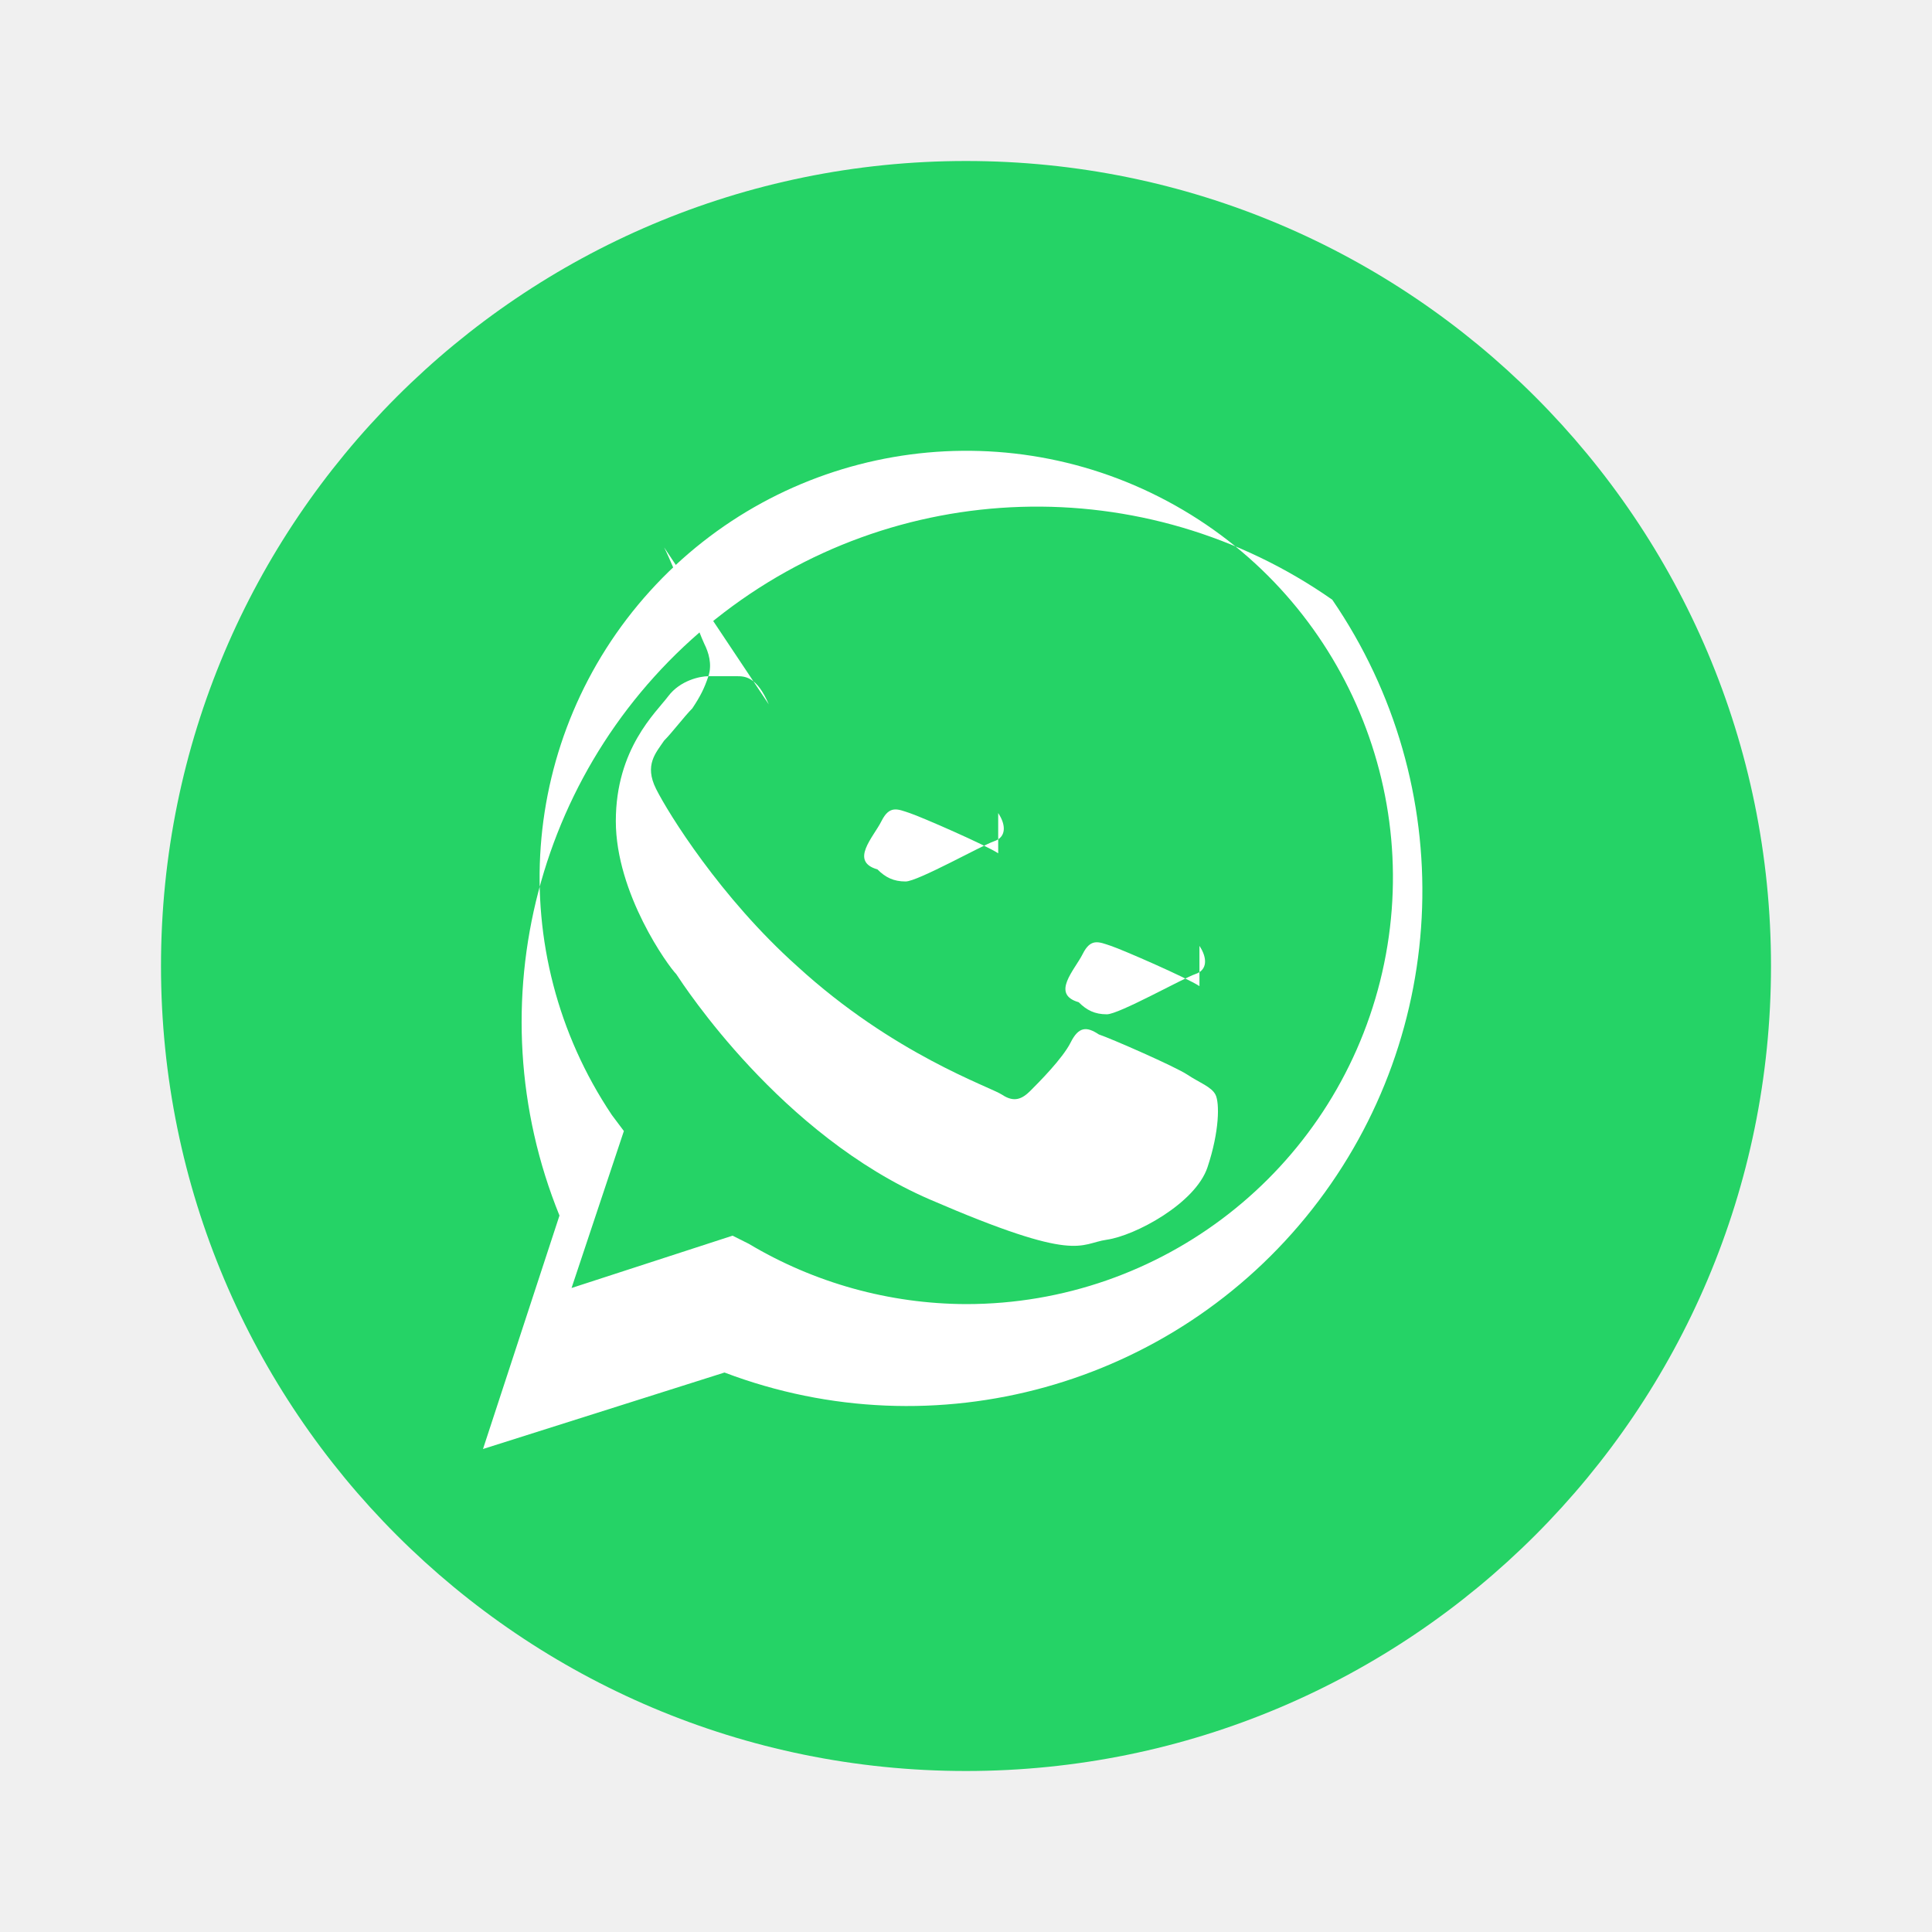
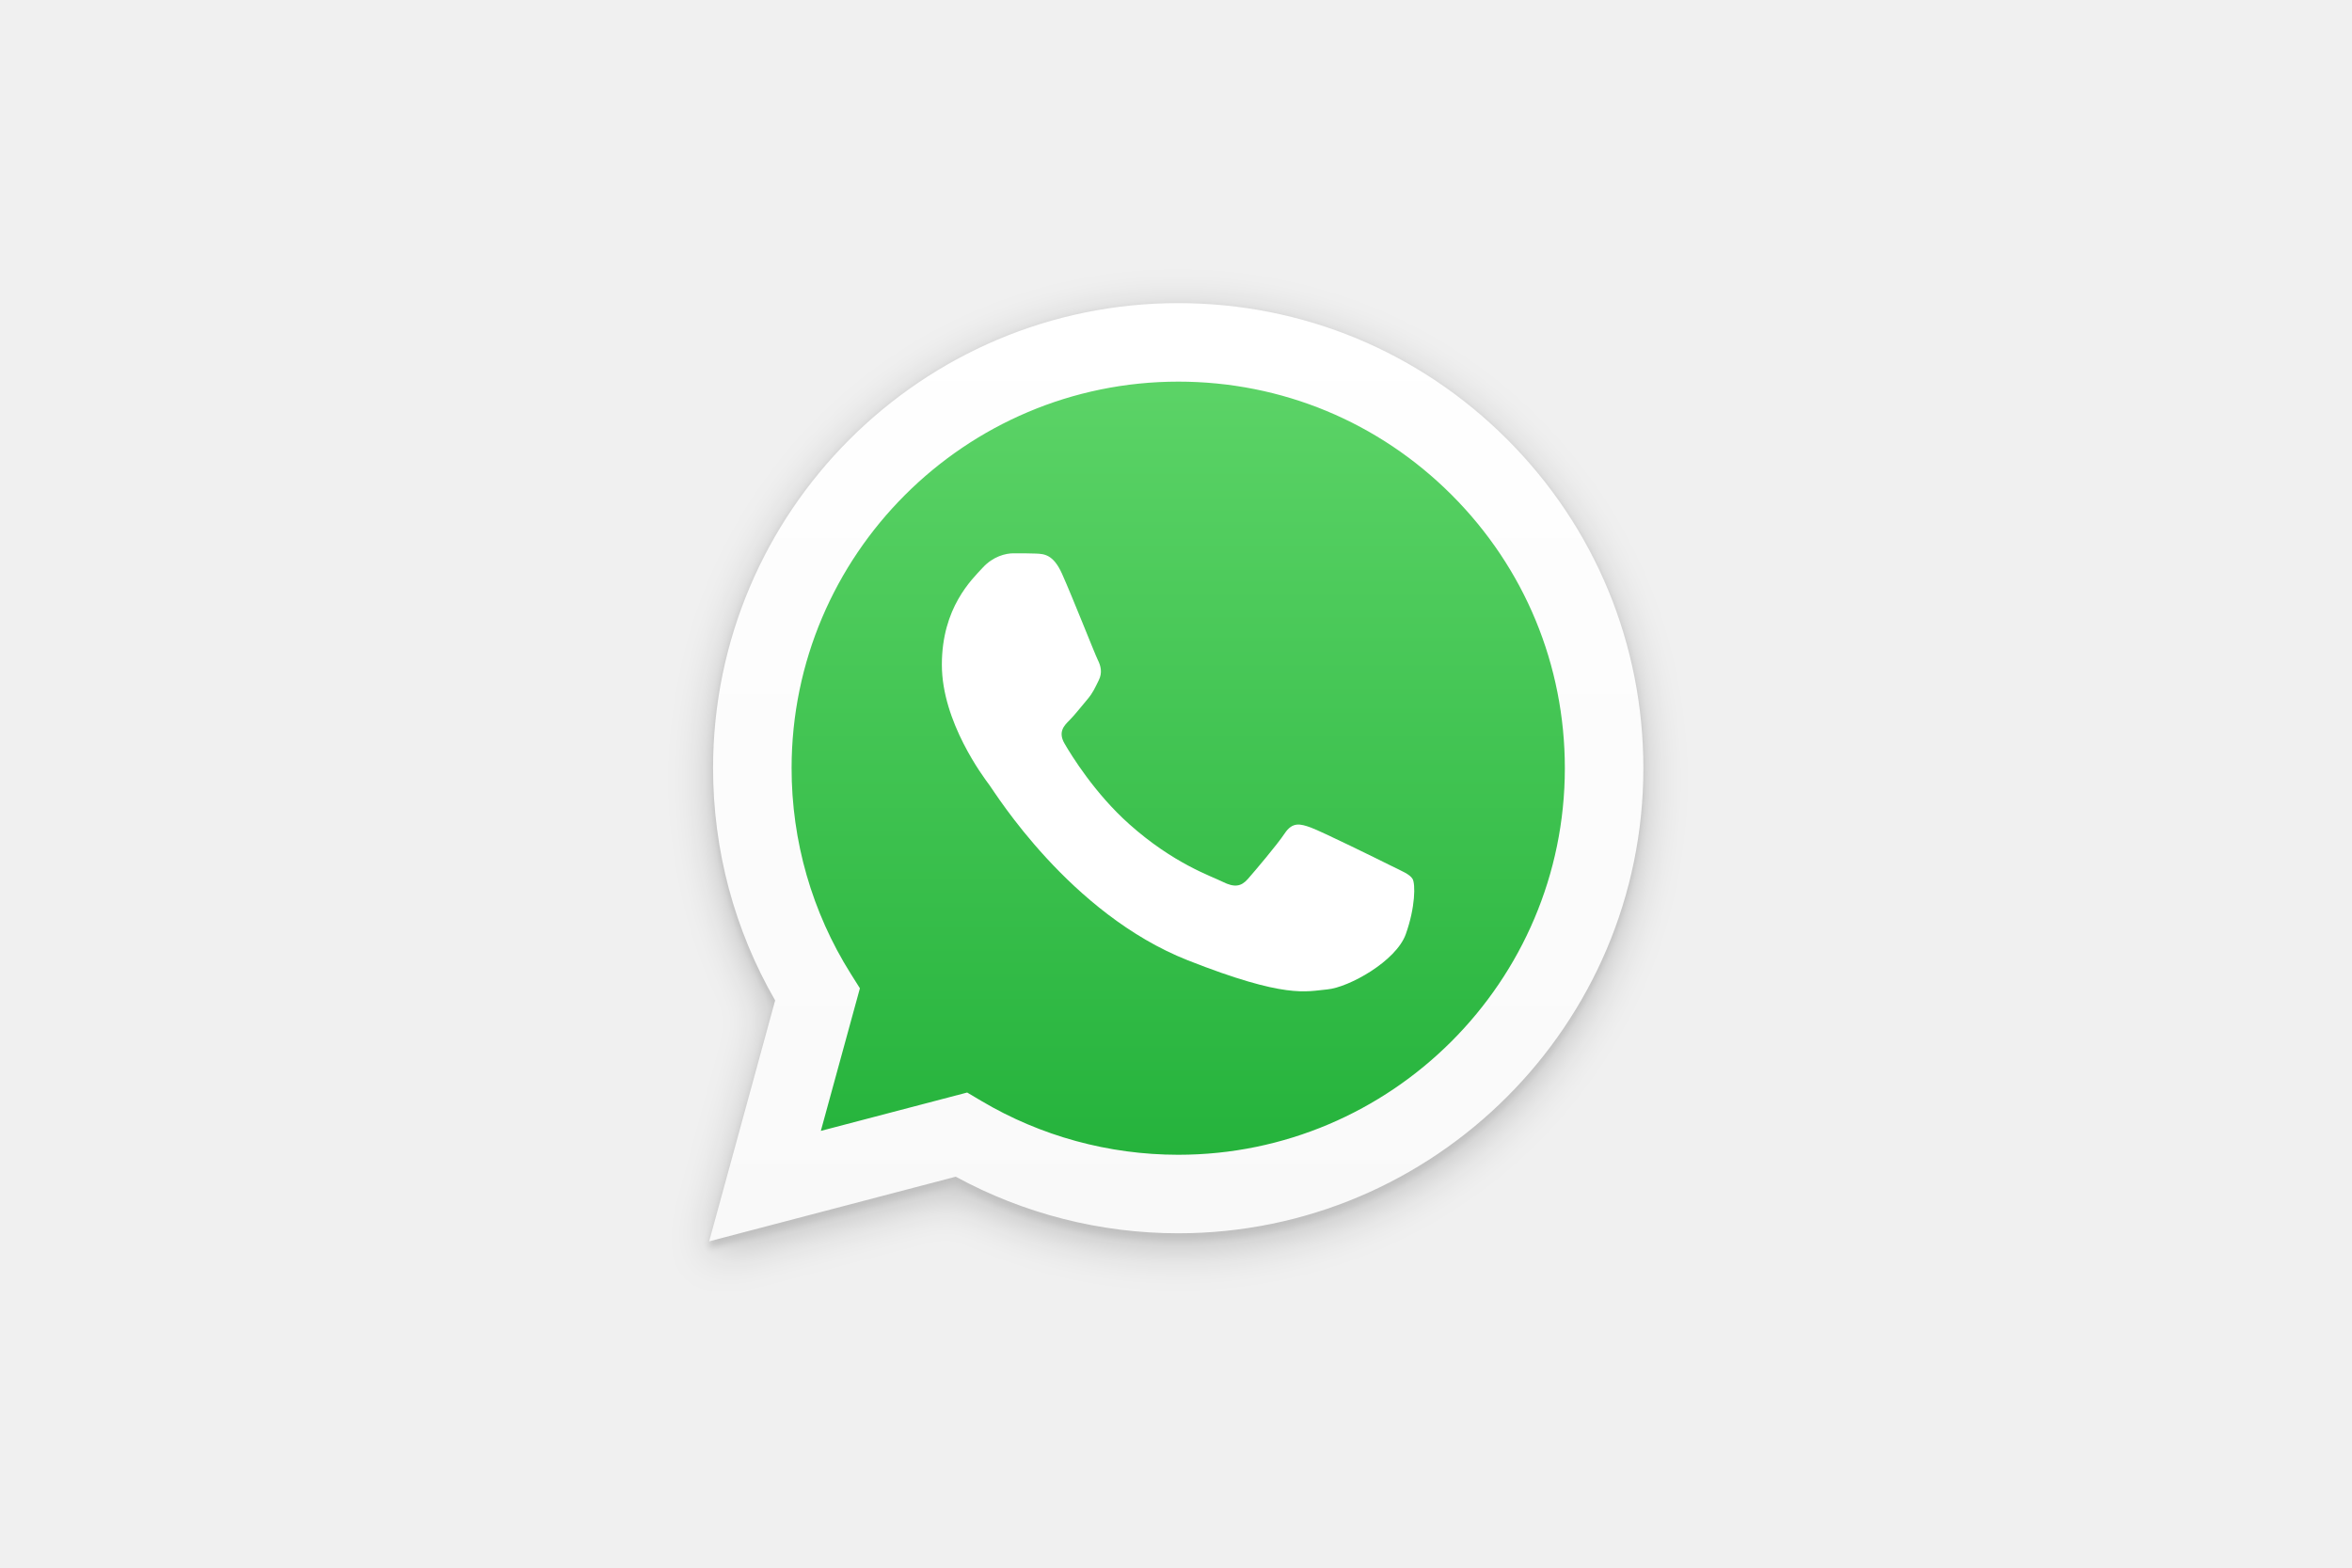
- <svg xmlns="http://www.w3.org/2000/svg" viewBox="0 0 48 48" width="48px" height="48px">
-   <circle cx="24" cy="24" r="20" fill="#25D366" />
-   <path fill="#FFFFFF" d="M33.1 14.9A12.8 12.8 0 0 0 13.9 30.2L12 36l6-1.9a12.8 12.8 0 0 0 15.1-19.2zm-9.1 17.5a10.6 10.6 0 0 1-5.4-1.5l-.4-.2-4 1.3 1.3-3.9-.3-.4a10.6 10.6 0 1 1 8.8 4.7zm5.8-7.9c-.3-.2-1.9-.9-2.2-1s-.5-.2-.7.2-.8 1-.1 1.2c.2.2.4.3.7.3.3 0 1.9-.9 2.2-1s.3-.4.1-.7zm-5-3.3c-.3-.2-1.9-.9-2.2-1s-.5-.2-.7.2-.8 1-.1 1.2c.2.2.4.3.7.3.3 0 1.9-.9 2.2-1s.3-.4.1-.7z" />
-   <path fill="#FFFFFF" d="M19.1 17.5c-.3-.7-.6-.7-.8-.7h-.7c-.2 0-.7.1-1 .5s-1.3 1.3-1.3 3.1 1.3 3.6 1.5 3.8c.2.3 2.6 4 6.3 5.6 3.7 1.6 3.7 1.1 4.4 1s2.2-.9 2.5-1.8.3-1.6.2-1.8c-.1-.2-.4-.3-.7-.5s-1.9-.9-2.2-1c-.3-.2-.5-.2-.7.2s-.8 1-1 1.2c-.2.2-.4.3-.7.1s-2.7-1-5.1-3.2c-1.9-1.7-3.2-3.8-3.5-4.4-.3-.6 0-.9.2-1.2.2-.2.5-.6.7-.8.2-.3.3-.5.4-.8.1-.3 0-.6-.1-.8s-.7-1.8-1-2.4z" />
+ <svg xmlns="http://www.w3.org/2000/svg" xmlns:xlink="http://www.w3.org/1999/xlink" height="800" width="1200" viewBox="-93.241 -156.232 808.09 937.395">
+   <defs>
+     <linearGradient x1=".5" y1="0" x2=".5" y2="1" id="a">
+       <stop stop-color="#20B038" offset="0%" />
+       <stop stop-color="#60D66A" offset="100%" />
+     </linearGradient>
+     <linearGradient x1=".5" y1="0" x2=".5" y2="1" id="b">
+       <stop stop-color="#F9F9F9" offset="0%" />
+       <stop stop-color="#FFF" offset="100%" />
+     </linearGradient>
+     <linearGradient xlink:href="#a" id="f" x1="270.265" y1="1.184" x2="270.265" y2="541.56" gradientTransform="scale(.99775 1.00225)" gradientUnits="userSpaceOnUse" />
+     <linearGradient xlink:href="#b" id="g" x1="279.952" y1=".811" x2="279.952" y2="560.571" gradientTransform="scale(.99777 1.00224)" gradientUnits="userSpaceOnUse" />
+     <filter x="-.056" y="-.062" width="1.112" height="1.11" filterUnits="objectBoundingBox" id="c">
+       <feGaussianBlur stdDeviation="2" in="SourceGraphic" />
+     </filter>
+     <filter x="-.082" y="-.088" width="1.164" height="1.162" filterUnits="objectBoundingBox" id="d">
+       <feOffset dy="-4" in="SourceAlpha" result="shadowOffsetOuter1" />
+       <feGaussianBlur stdDeviation="12.5" in="shadowOffsetOuter1" result="shadowBlurOuter1" />
+       <feComposite in="shadowBlurOuter1" in2="SourceAlpha" operator="out" result="shadowBlurOuter1" />
+       <feColorMatrix values="0 0 0 0 0 0 0 0 0 0 0 0 0 0 0 0 0 0 0.21 0" in="shadowBlurOuter1" />
+     </filter>
+     <path d="M576.337 707.516c-.018-49.17 12.795-97.167 37.15-139.475L574 423.48l147.548 38.792c40.652-22.23 86.423-33.944 133.002-33.962h.12c153.395 0 278.265 125.166 278.33 278.98.025 74.548-28.9 144.642-81.446 197.373C999 957.393 929.12 986.447 854.67 986.48c-153.42 0-278.272-125.146-278.333-278.964z" id="e" />
+   </defs>
+   <g fill="none" fill-rule="evenodd">
+     <g transform="matrix(1 0 0 -1 -542.696 1013.504)" fill="#000" fill-rule="nonzero" filter="url(#c)">
+       <use filter="url(#d)" xlink:href="#e" width="100%" height="100%" />
+       <use fill-opacity=".2" xlink:href="#e" width="100%" height="100%" />
+     </g>
+     <path transform="matrix(1 0 0 -1 41.304 577.504)" fill-rule="nonzero" fill="url(#f)" d="M2.325 274.421c-.014-47.29 12.342-93.466 35.839-134.166L.077 1.187l142.314 37.316C181.6 17.133 225.745 5.856 270.673 5.84h.12c147.95 0 268.386 120.396 268.447 268.372.03 71.707-27.87 139.132-78.559 189.858-50.68 50.726-118.084 78.676-189.898 78.708-147.968 0-268.398-120.386-268.458-268.358" />
+     <path transform="matrix(1 0 0 -1 31.637 586.837)" fill-rule="nonzero" fill="url(#g)" d="M2.407 283.847c-.018-48.996 12.784-96.824 37.117-138.983L.072.814l147.419 38.654c40.616-22.15 86.346-33.824 132.885-33.841h.12c153.26 0 278.02 124.724 278.085 277.994.026 74.286-28.874 144.132-81.374 196.678-52.507 52.544-122.326 81.494-196.711 81.528-153.285 0-278.028-124.704-278.09-277.98zm87.789-131.724l-5.503 8.74C61.555 197.653 49.34 240.17 49.36 283.828c.049 127.399 103.73 231.044 231.224 231.044 61.74-.025 119.765-24.09 163.409-67.763 43.639-43.67 67.653-101.726 67.635-163.469-.054-127.403-103.739-231.063-231.131-231.063h-.09c-41.482.022-82.162 11.159-117.642 32.214l-8.444 5.004L66.84 66.86z" />
+     <path d="M242.63 186.78c-5.205-11.57-10.684-11.803-15.636-12.006-4.05-.173-8.687-.162-13.316-.162-4.632 0-12.161 1.74-18.527 8.693-6.37 6.953-24.322 23.761-24.322 57.947 0 34.19 24.901 67.222 28.372 71.862 3.474 4.634 48.07 77.028 118.694 104.88 58.696 23.146 70.64 18.542 83.38 17.384 12.74-1.158 41.11-16.805 46.9-33.03 5.791-16.223 5.791-30.128 4.054-33.035-1.738-2.896-6.37-4.633-13.319-8.108-6.95-3.475-41.11-20.287-47.48-22.603-6.37-2.316-11.003-3.474-15.635 3.482-4.633 6.95-17.94 22.596-21.996 27.23-4.053 4.643-8.106 5.222-15.056 1.747-6.949-3.485-29.328-10.815-55.876-34.485-20.656-18.416-34.6-41.16-38.656-48.116-4.053-6.95-.433-10.714 3.052-14.178 3.12-3.113 6.95-8.11 10.424-12.168 3.467-4.057 4.626-6.953 6.942-11.586 2.316-4.64 1.158-8.698-.579-12.172-1.737-3.475-15.241-37.838-21.42-51.576" fill="#FFF" />
+   </g>
</svg>
